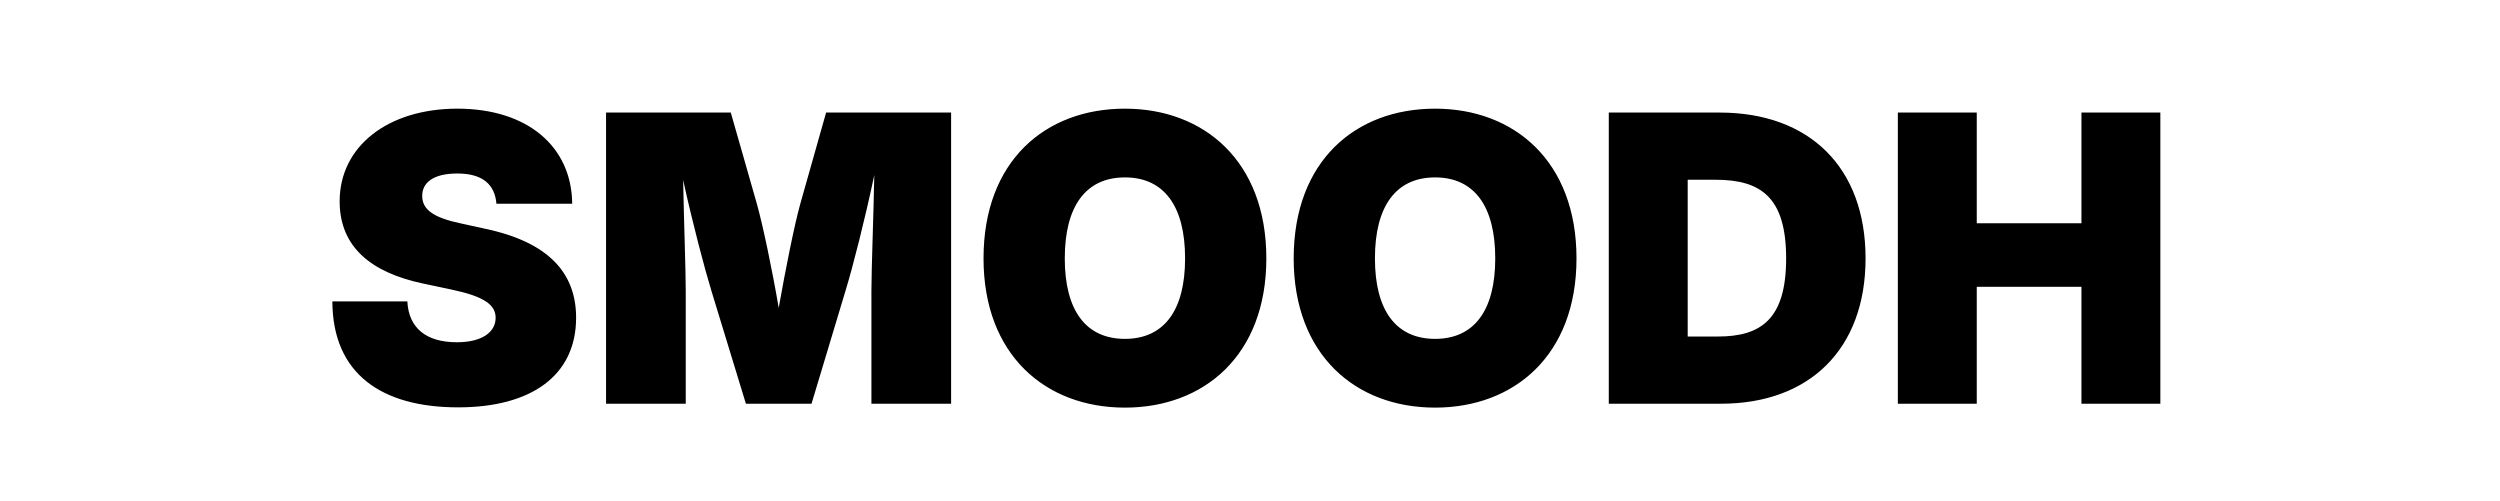
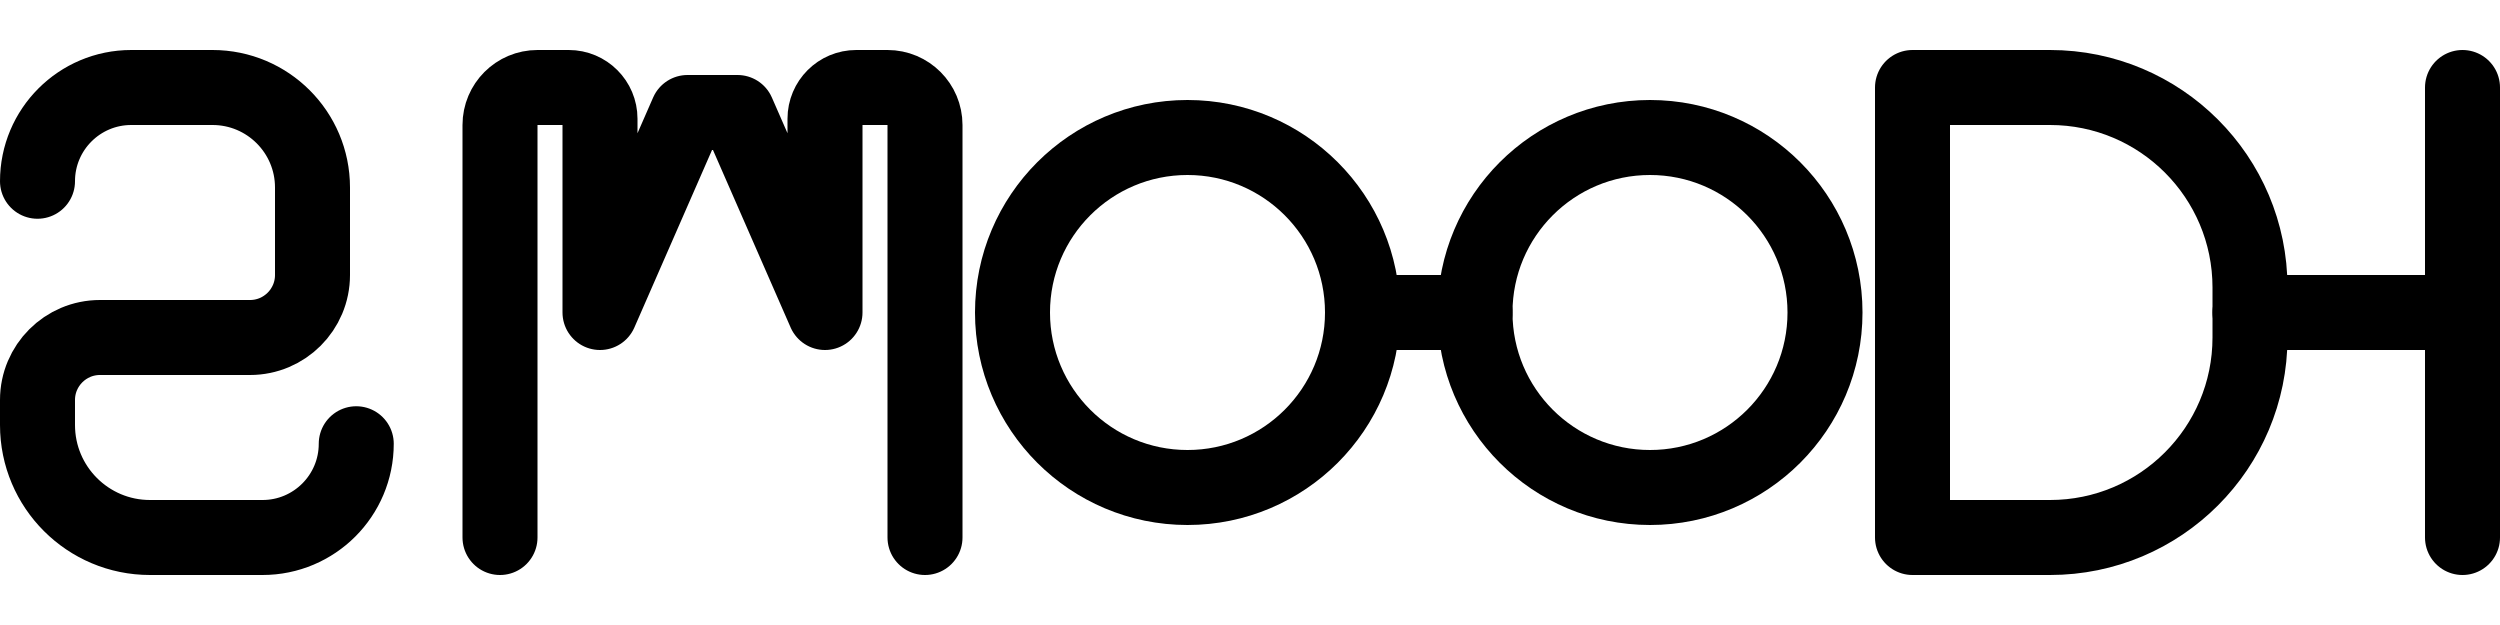
- <svg xmlns="http://www.w3.org/2000/svg" width="150" height="30" viewBox="0 0 150 30" fill="none">
-   <text x="50%" y="50%" dominant-baseline="middle" text-anchor="middle" font-family="Inter, sans-serif" font-size="24" font-weight="900" fill="currentColor">SMOODH</text>
+ <svg xmlns="http://www.w3.org/2000/svg" width="200" height="50" viewBox="0 0 200 50" fill="none">
+   <path d="M28.5 35.5C28.5 39.642 25.142 43 21 43H12C7.029 43 3 38.971 3 34V32C3 29.239 5.239 27 8 27H20C22.761 27 25 24.761 25 22V15C25 10.582 21.418 7 17 7H10.5C6.358 7 3 10.358 3 14.5" stroke="currentColor" stroke-width="6" stroke-linecap="round" />
+   <path d="M40 43V10C40 8.343 41.343 7 43 7H45.5C46.881 7 48 8.119 48 9.5V25L55 9H59L66 25V9.5C66 8.119 67.119 7 68.5 7H71C72.657 7 74 8.343 74 10V43" stroke="currentColor" stroke-width="6" stroke-linecap="round" stroke-linejoin="round" />
+   <circle cx="95" cy="25" r="14" stroke="currentColor" stroke-width="6" />
+   <circle cx="132" cy="25" r="14" stroke="currentColor" stroke-width="6" />
+   <path d="M109 25H118" stroke="currentColor" stroke-width="6" stroke-linecap="round" />
+   <path d="M153 7H164C172.837 7 180 14.163 180 23V27C180 35.837 172.837 43 164 43H153V7Z" stroke="currentColor" stroke-width="6" stroke-linejoin="round" />
+   <path d="M197 43V7" stroke="currentColor" stroke-width="6" stroke-linecap="round" />
+   <path d="M180 25H197" stroke="currentColor" stroke-width="6" stroke-linecap="round" />
</svg>
